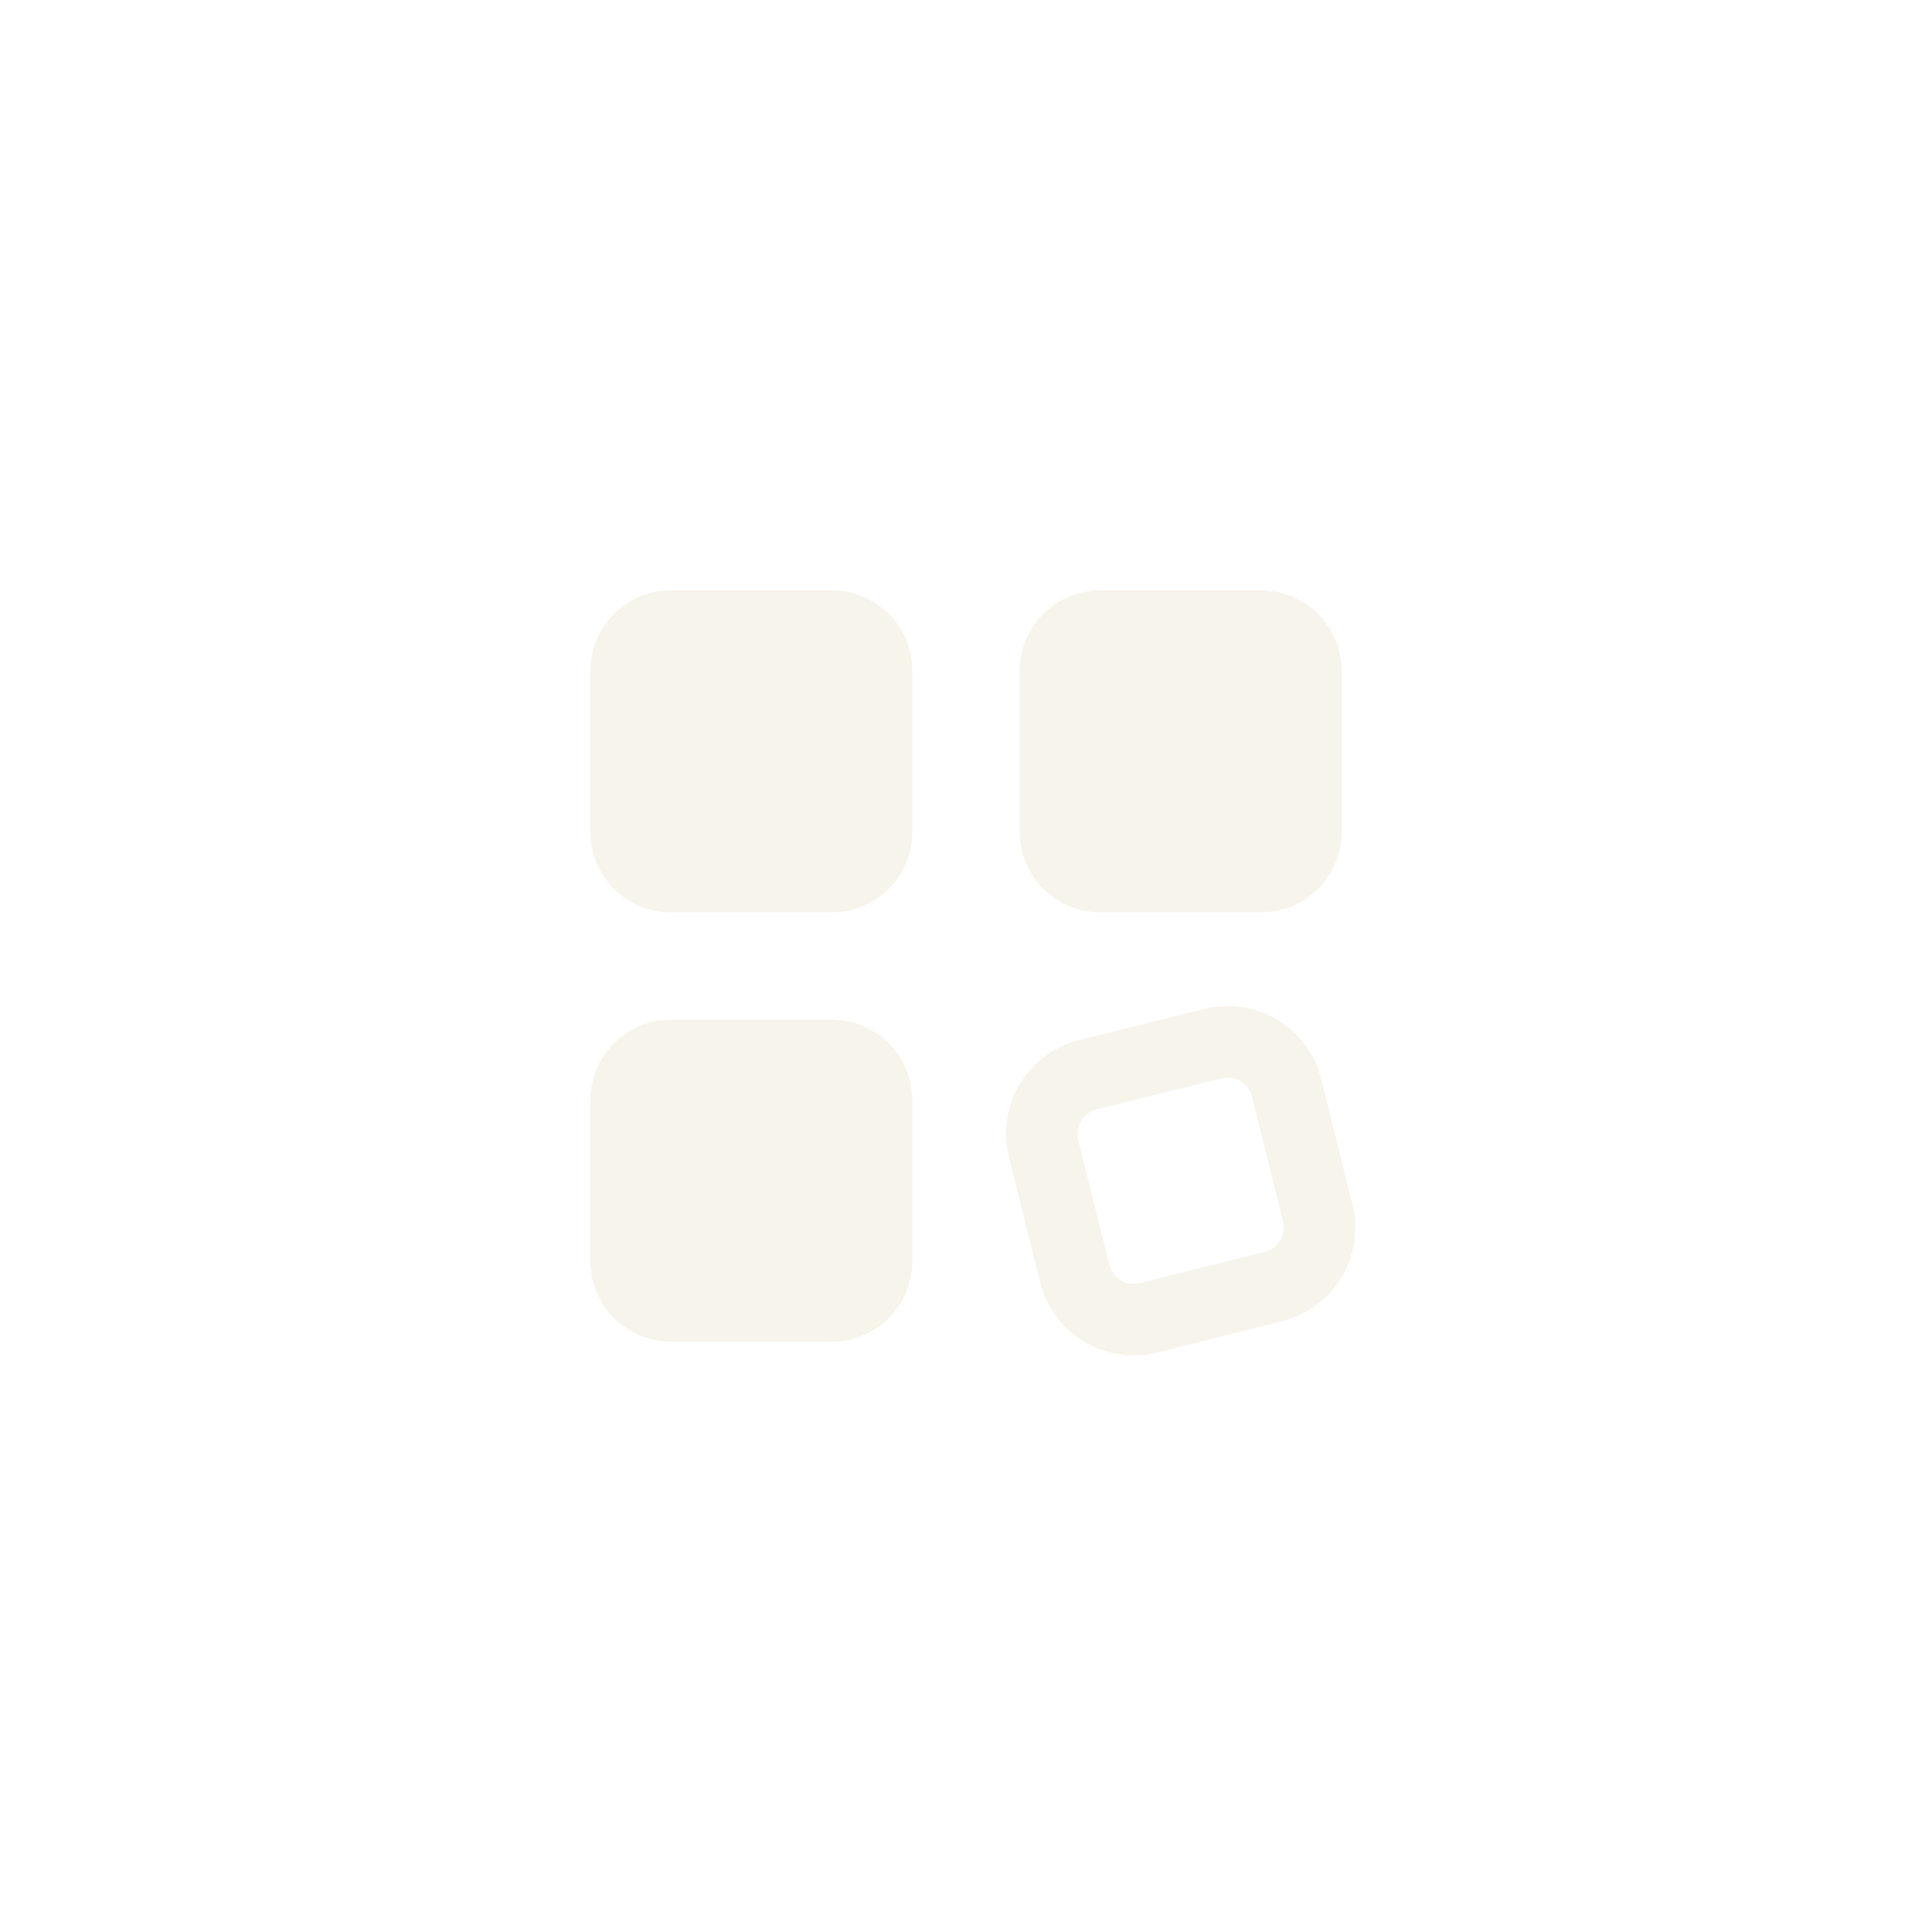
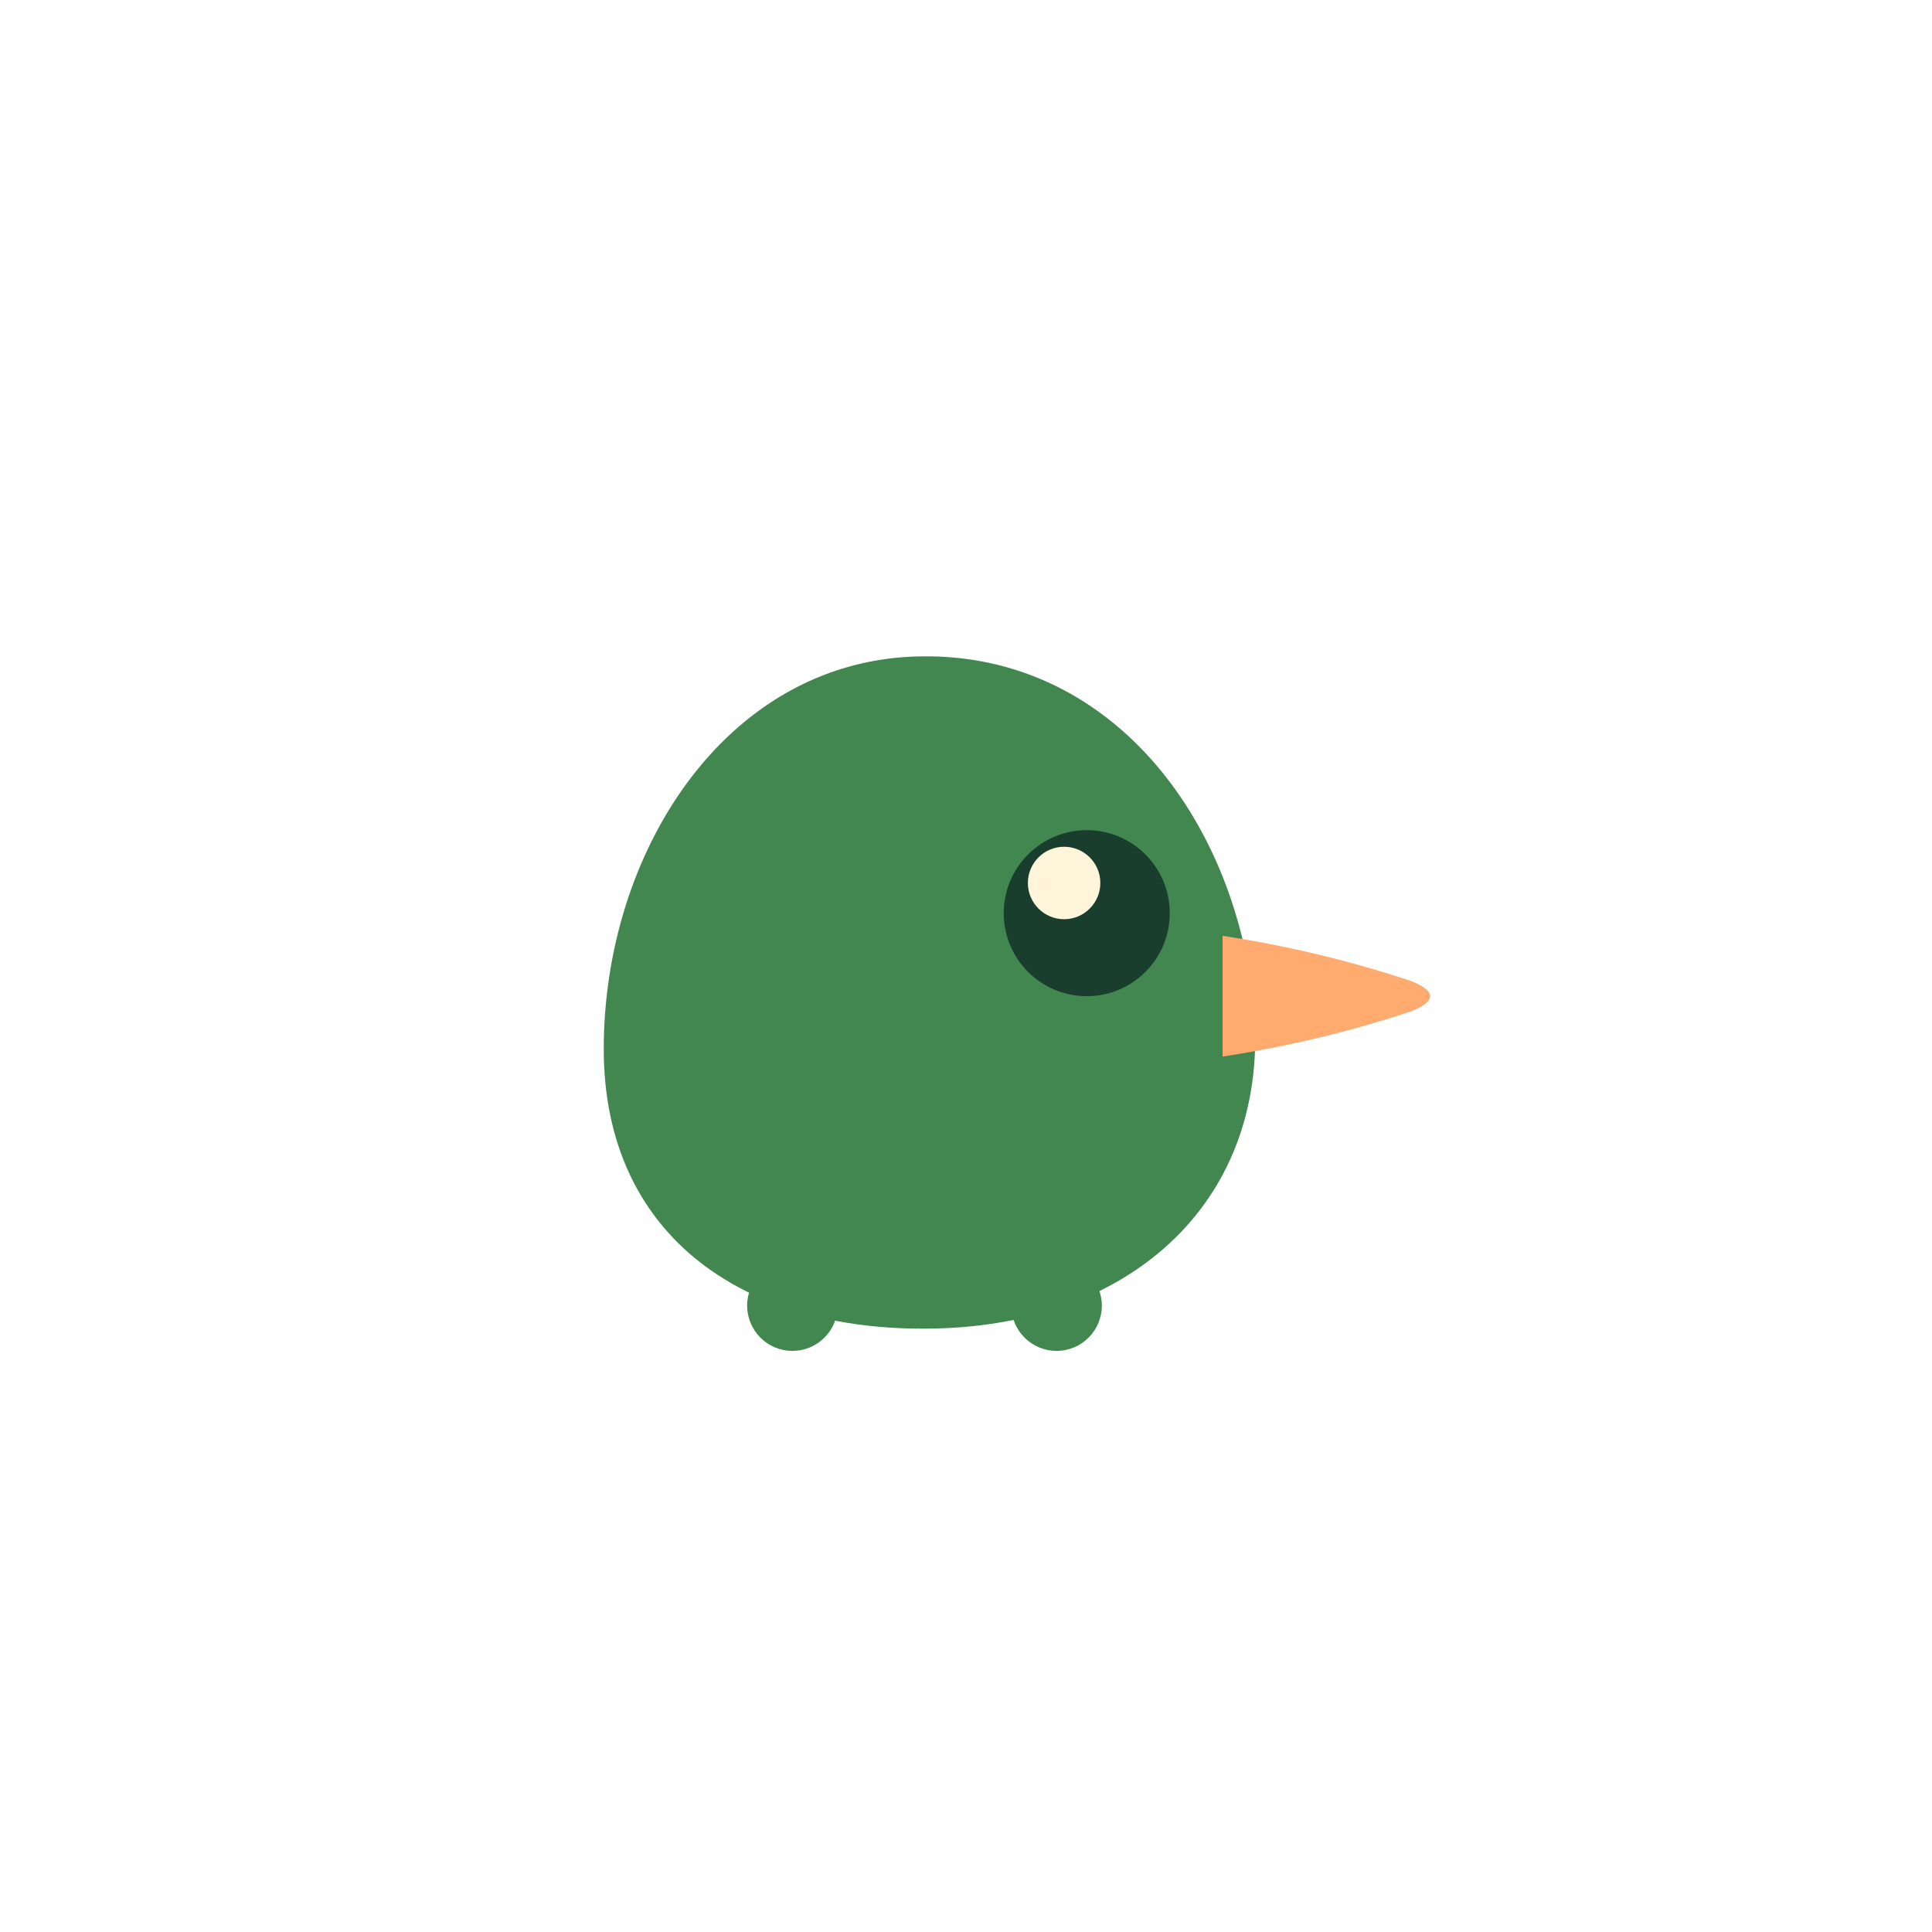
- <svg xmlns="http://www.w3.org/2000/svg" viewBox="0 0 108 108" width="108" height="108">
-   <g fill="#F7F4EC">
-     <rect x="33" y="33" width="18" height="18" rx="4.5" />
-     <rect x="57" y="33" width="18" height="18" rx="4.5" />
-     <rect x="33" y="57" width="18" height="18" rx="4.5" />
+ <svg xmlns="http://www.w3.org/2000/svg" viewBox="0 0 108 108">
+   <g transform="translate(27 27) scale(.421875)">
+     <g fill="#438750">
+       <path d="M16 75C16 49 32 24 57 23C82 22 99 43 102 68C105 94 87 111 61 112C35 113 16 100 16 75Z" />
+       <rect x="35" y="103" width="12" height="12" rx="6" />
+       <rect x="70" y="103" width="12" height="12" rx="6" />
+     </g>
+     <g fill="#FFAB70">
+       <path d="M98 60Q111 62 123 66Q128 68 123 70Q111 74 98 76Z" />
+     </g>
+     <circle cx="80" cy="57" r="11" fill="#193E2D" />
+     <circle cx="77" cy="53" r="4.8" fill="#FFF5DB" />
  </g>
-   <rect x="59" y="59" width="14" height="14" rx="3.4" fill="none" stroke="#F7F4EC" stroke-width="4" transform="rotate(-14 66 66)" />
</svg>
